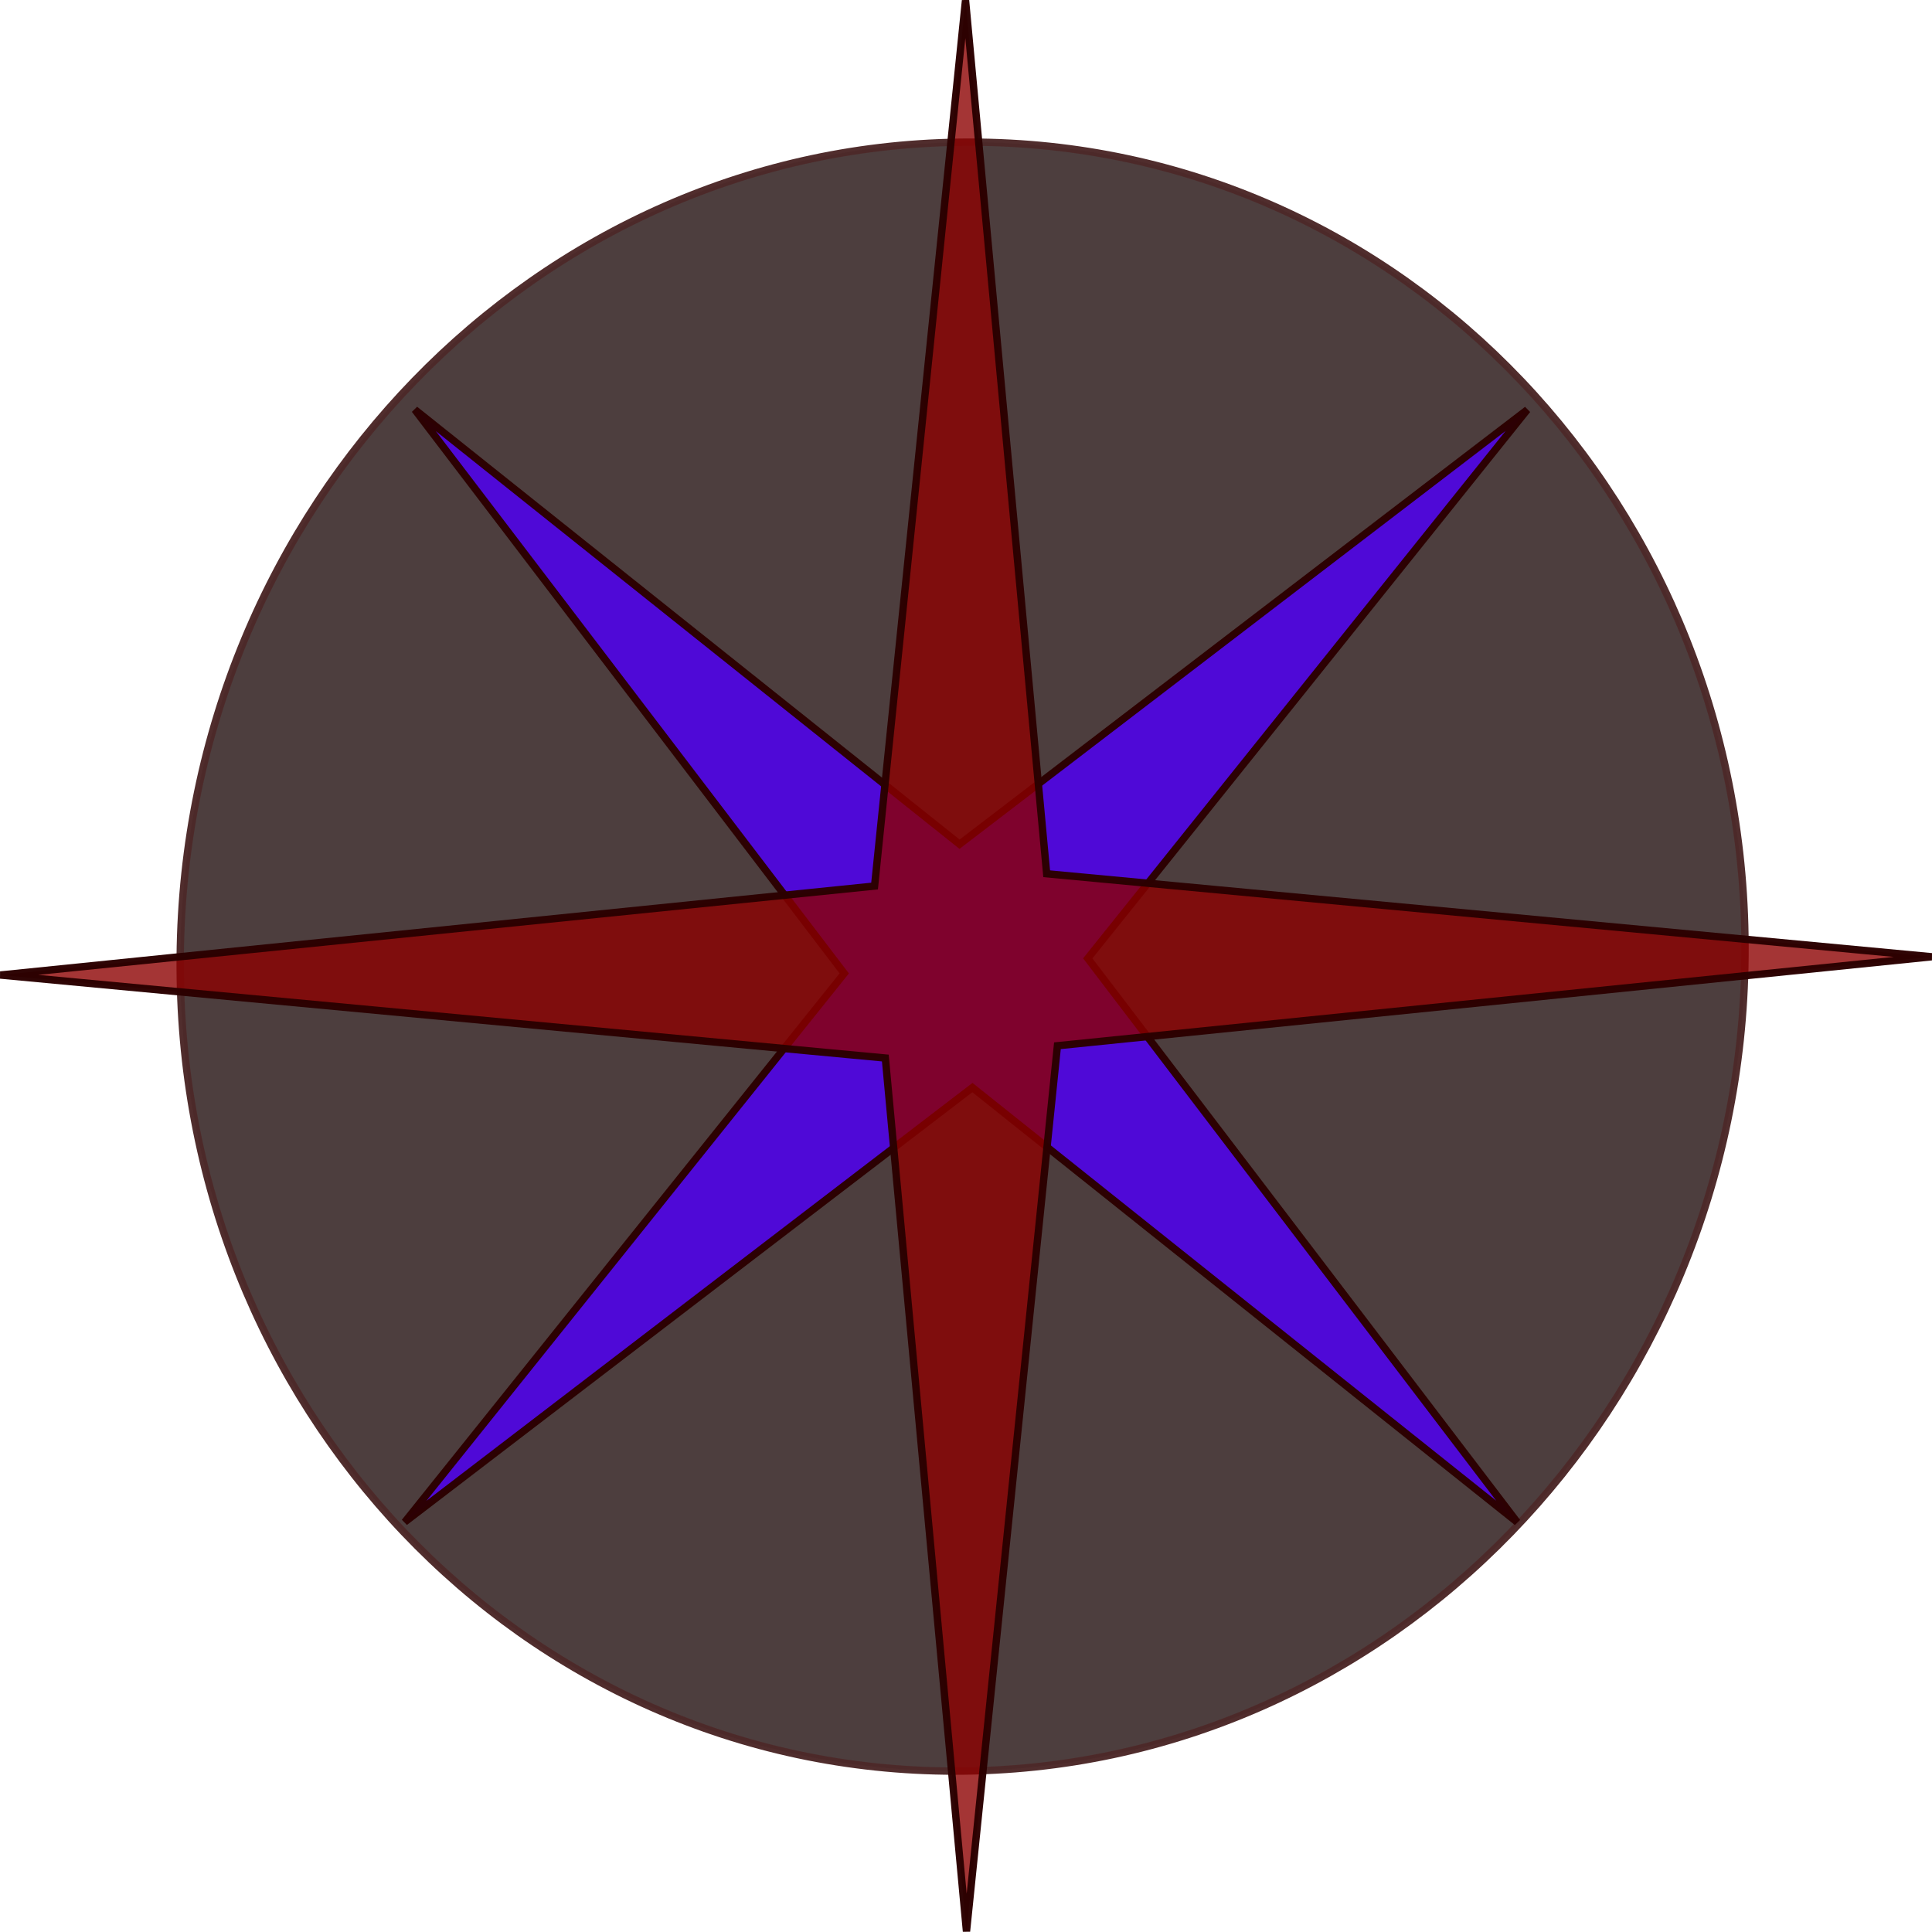
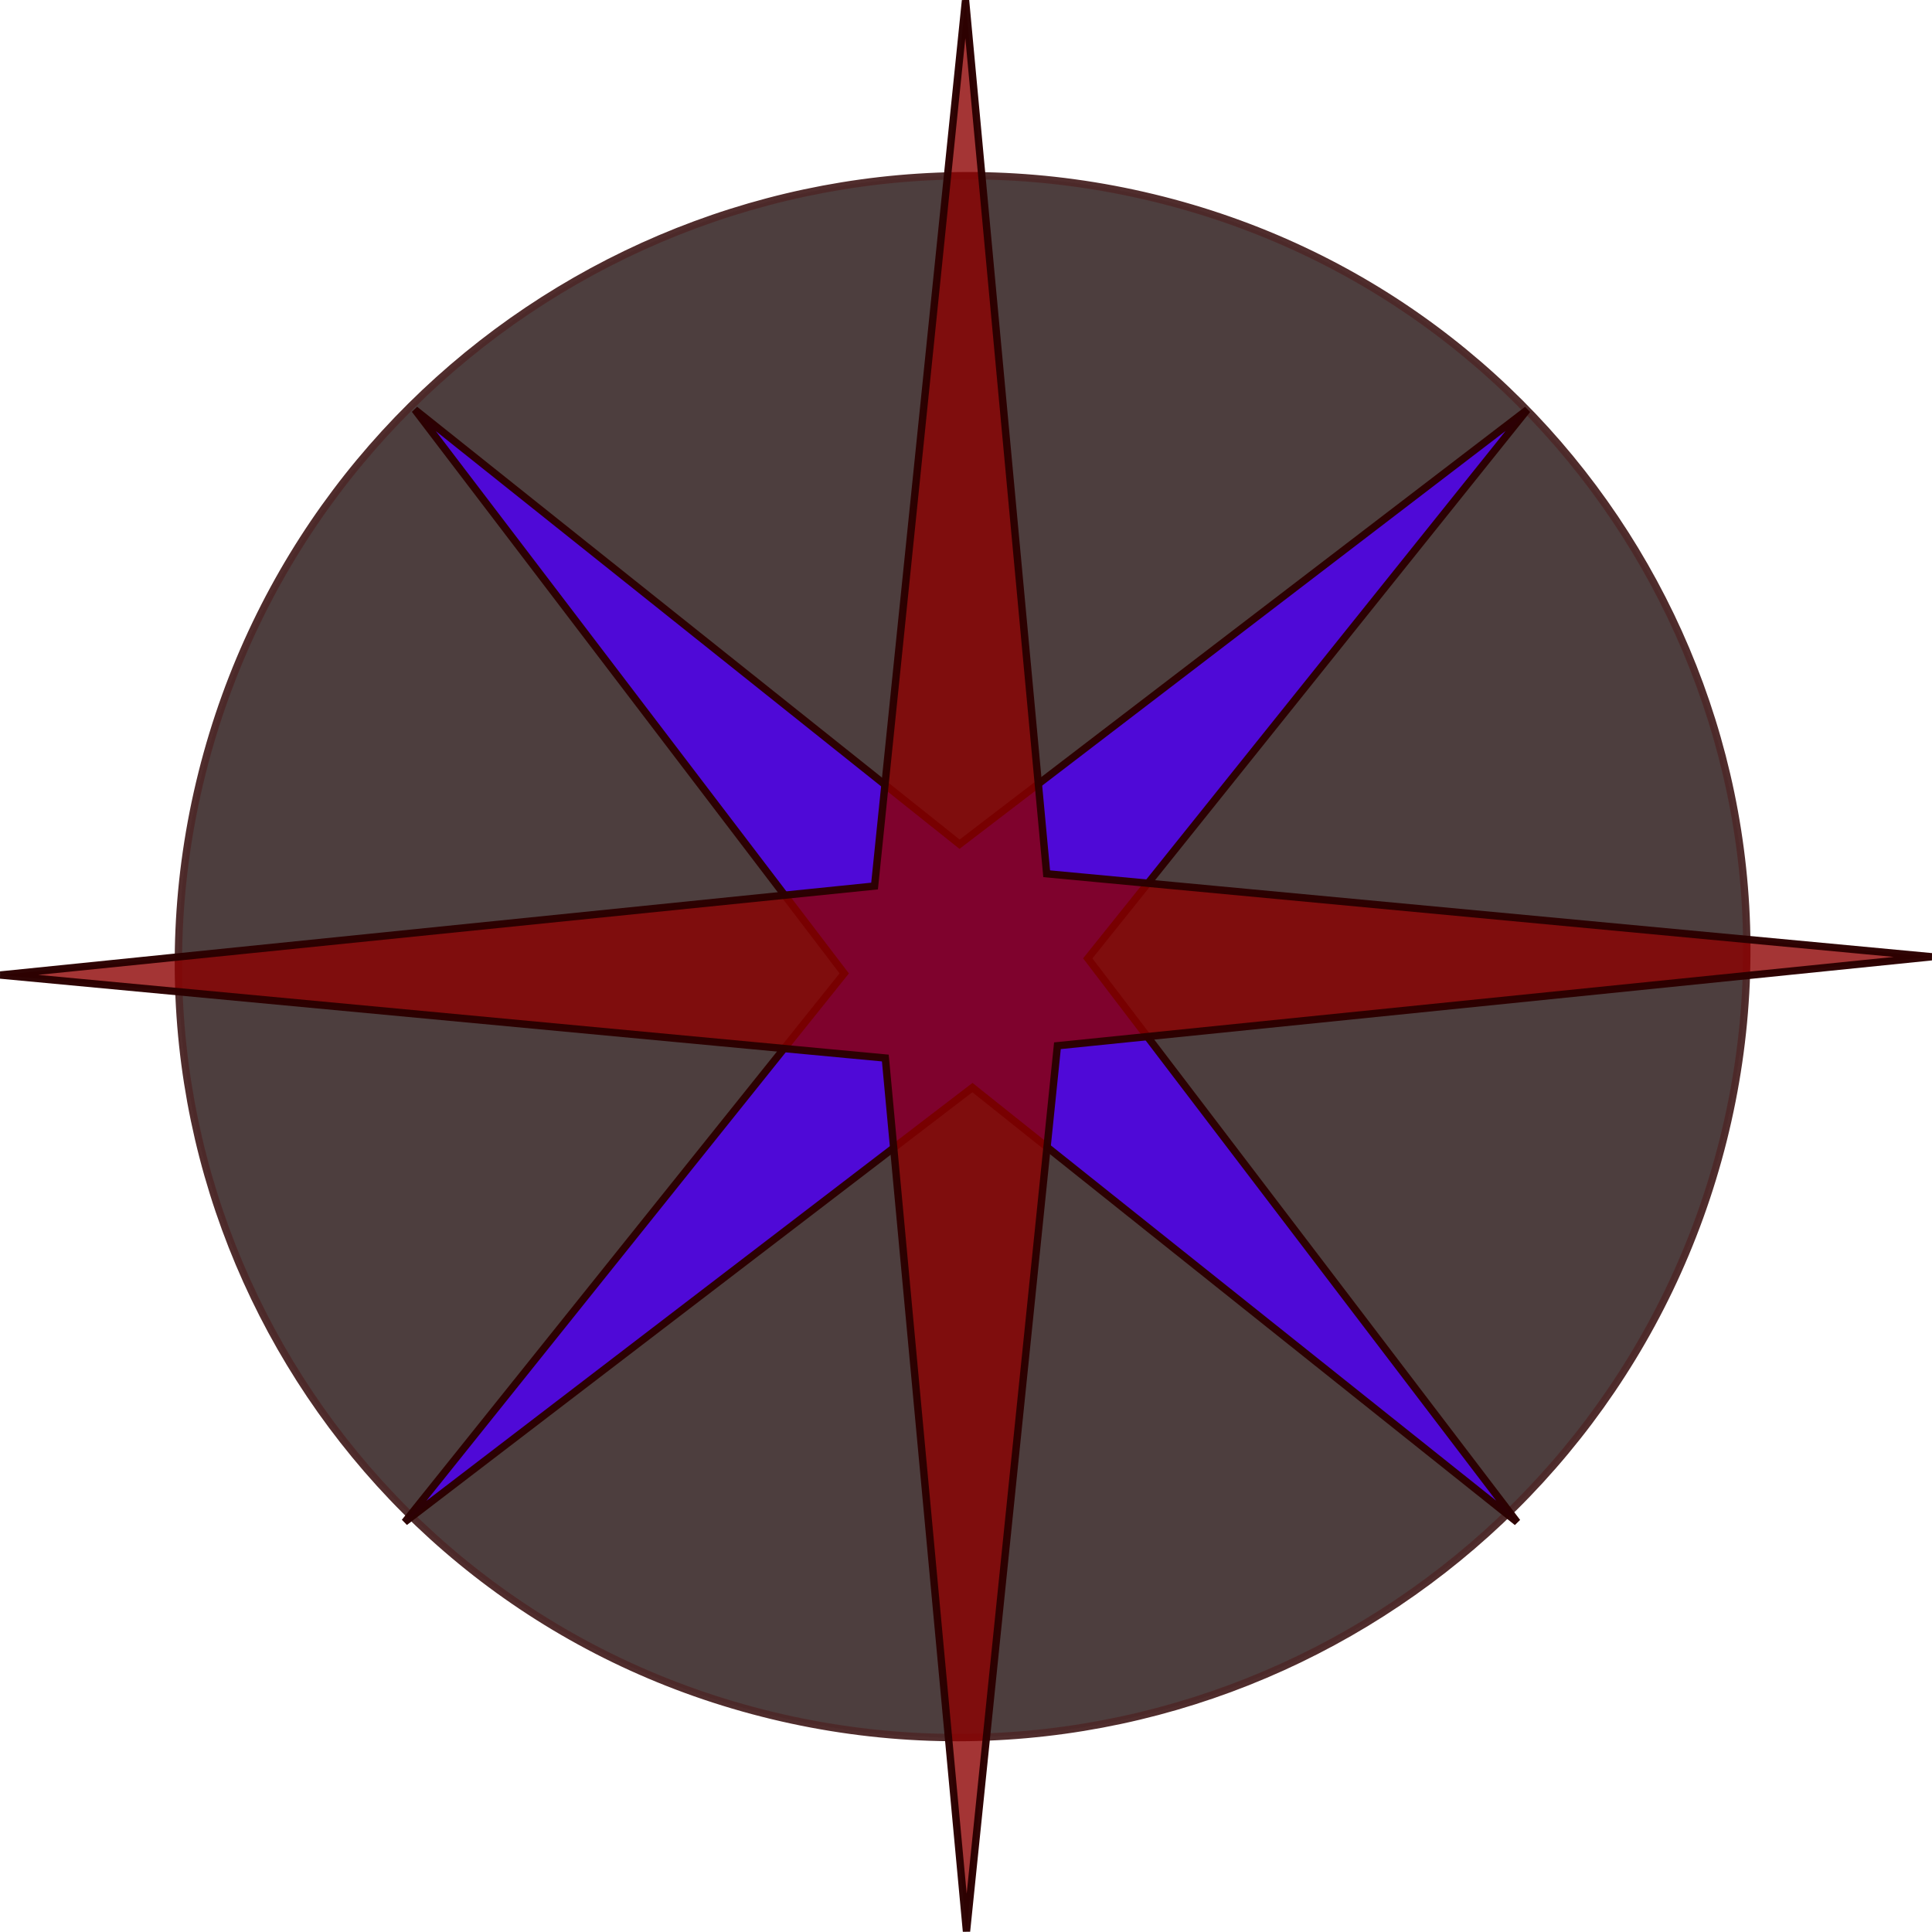
<svg xmlns="http://www.w3.org/2000/svg" width="138.762mm" height="138.746mm" viewBox="0 0 138.762 138.746" version="1.1" id="svg1">
  <defs id="defs1" />
  <g id="layer1" transform="translate(-41.53181,-24.4915)">
    <g id="g4" transform="matrix(1,0,-0.0089586,0.9999749,0.8408794,0.00411203)">
-       <ellipse style="opacity:0.837;fill:#150000;fill-opacity:0.899;stroke:#2b0000;stroke-width:0.529;stroke-opacity:0.978" id="path2" cx="110.663" cy="93.198" rx="56.194" ry="58.5" />
+       <ellipse style="opacity:0.837;fill:#150000;fill-opacity:0.899;stroke:#2b0000;stroke-width:0.529;stroke-opacity:0.978" id="path2" cx="129.482" cy="64.678" rx="56.309" ry="56.078" transform="matrix(0.9721677,0.2342862,-0.2352528,0.9719342,0,0)" />
      <path style="fill:#5100f3;fill-opacity:0.848;stroke:#2b0000;stroke-width:0.529;stroke-opacity:0.978" id="path4" d="M 150.868,53.917 119.653,93.322 150.859,133.818 111.453,102.603 70.958,133.809 102.172,94.403 70.967,53.908 110.372,85.123 Z" />
      <path style="fill:#8d0000;fill-opacity:0.79;stroke:#2b0000;stroke-width:0.529;stroke-opacity:0.978" id="path3" d="m 110.257,24.515 6.391,62.73 63.613,5.962 -62.73,6.391 -5.962,63.613 -6.391,-62.73 -63.613,-5.962 62.73,-6.391 z" />
    </g>
  </g>
</svg>
